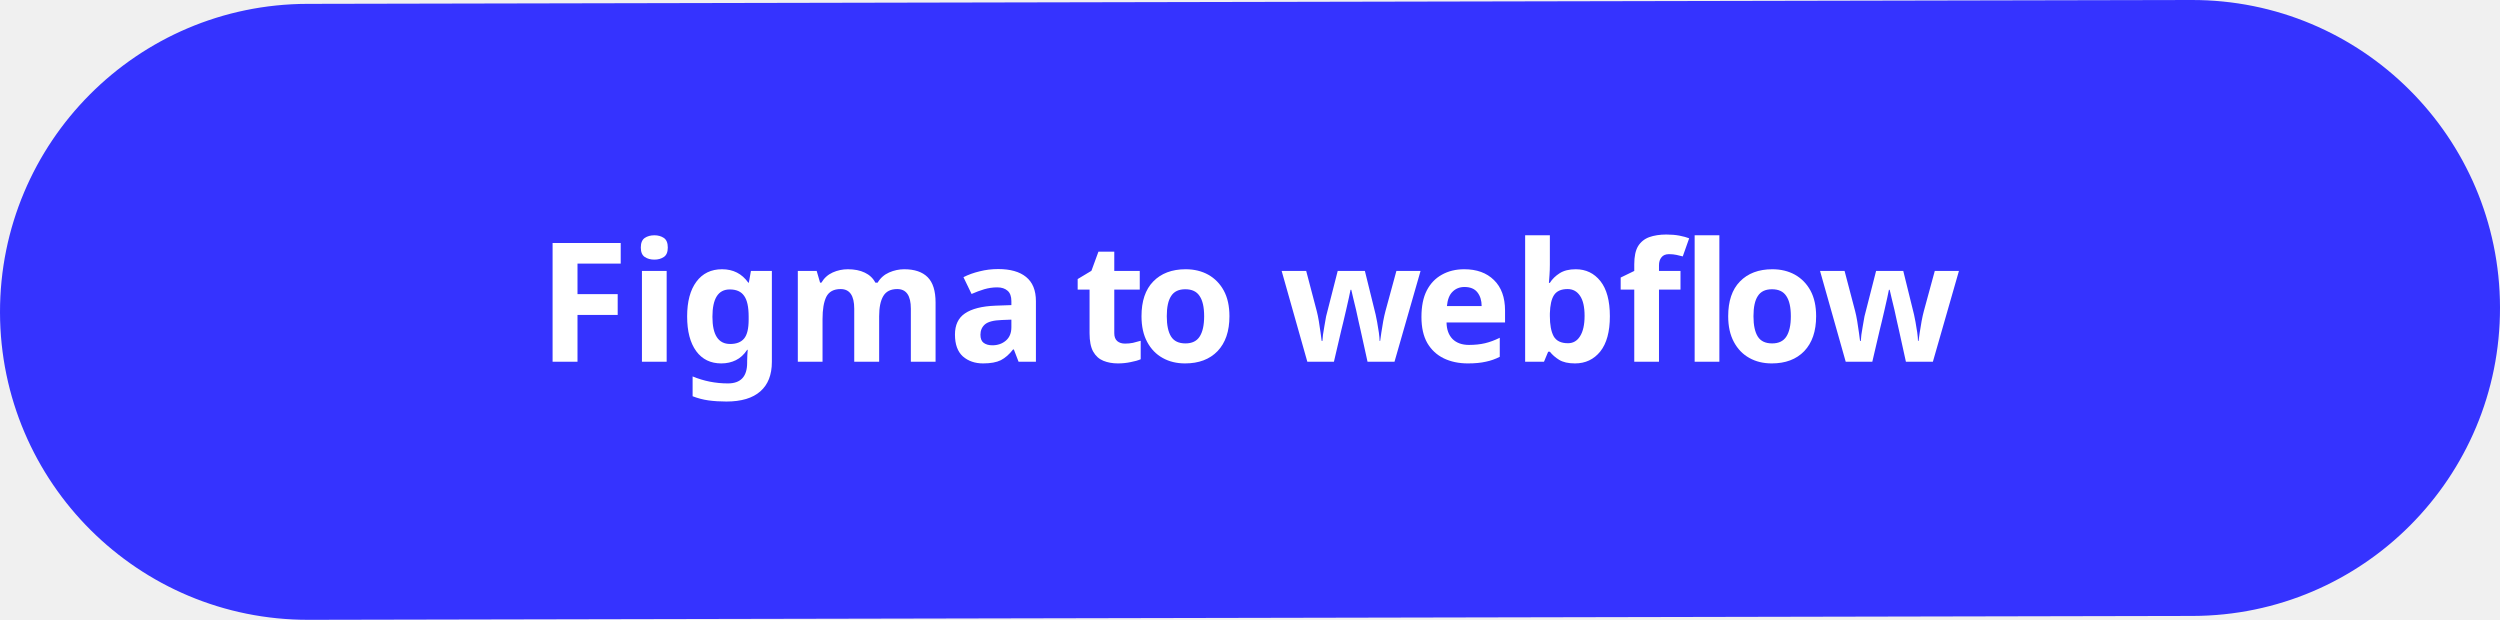
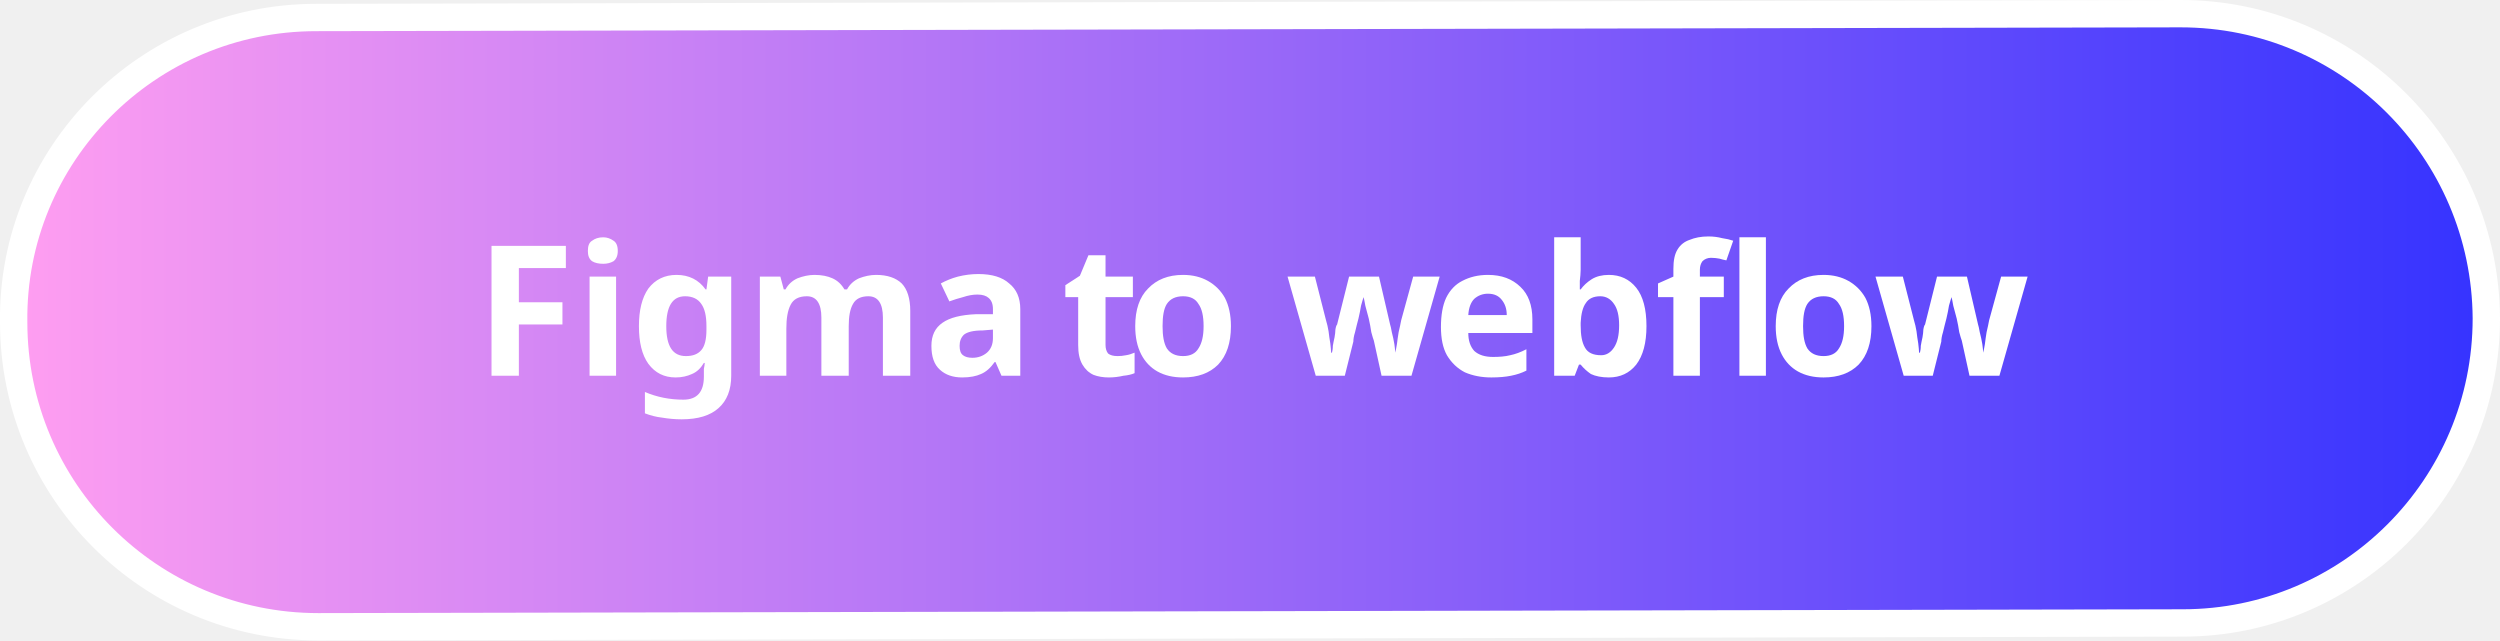
- <svg xmlns="http://www.w3.org/2000/svg" id="Calque_1" data-name="Calque 1" viewBox="0 0 207 51.32">
+ <svg xmlns="http://www.w3.org/2000/svg" id="Calque_1" data-name="Calque 1" viewBox="0 0 45.71 11.71">
  <defs>
    <style>
      .cls-1 {
-         fill: #fff;
-         font-family: Satoshi-Black, Satoshi;
-         font-size: 13.76px;
-         font-weight: 800;
+         letter-spacing: -.03em;
      }

      .cls-2 {
+         fill: url(#Nouvelle_nuance_de_dégradé_1);
+         stroke: #fff;
+         stroke-miterlimit: 10;
+         stroke-width: .5px;
+       }
+ 
+       .cls-3 {
+         fill: #fff;
+         font-family: Satoshi-Black, Satoshi;
+         font-size: 3.32px;
+         font-weight: 800;
+         isolation: isolate;
+       }
+ 
+       .cls-4 {
        letter-spacing: -.02em;
      }

-       .cls-3 {
-         letter-spacing: -.03em;
-       }
- 
-       .cls-4 {
-         letter-spacing: 0em;
-       }
- 
      .cls-5 {
-         fill: #3533ff;
-         stroke-width: 0px;
-       }
- 
-       .cls-6 {
        letter-spacing: 0em;
      }
    </style>
+     <linearGradient id="Nouvelle_nuance_de_dégradé_1" data-name="Nouvelle nuance de dégradé 1" x1=".25" y1="5.85" x2="45.46" y2="5.85" gradientUnits="userSpaceOnUse">
+       <stop offset="0" stop-color="#ff9ef1" />
+       <stop offset="1" stop-color="#3533ff" />
+     </linearGradient>
  </defs>
-   <path class="cls-5" d="M25.45.32L181.45,0c14.08-.03,25.52,11.36,25.55,25.45h0c.03,14.08-11.36,25.52-25.45,25.55l-156,.32C11.47,51.35.03,39.96,0,25.87H0C-.02,11.79,11.37.35,25.45.32Z" />
-   <text class="cls-1" transform="translate(44.52 29.95)">
+   <path class="cls-2" d="M5.78.32l34.09-.07c3.08,0,5.57,2.49,5.59,5.57h0c0,3.08-2.49,5.57-5.55,5.57l-34.09.07c-3.08,0-5.57-2.49-5.57-5.57H.25C.21,2.83,2.7.32,5.78.32Z" />
+   <text class="cls-3" transform="translate(8.69 6.87)">
    <tspan x="0" y="0">Figma </tspan>
-     <tspan class="cls-6" x="44.4" y="0">t</tspan>
-     <tspan class="cls-4" x="49.37" y="0">o </tspan>
-     <tspan class="cls-3" x="61.46" y="0">w</tspan>
-     <tspan x="72.55" y="0">ebfl</tspan>
-     <tspan class="cls-2" x="97.95" y="0">o</tspan>
-     <tspan x="106.04" y="0">w</tspan>
+     <tspan class="cls-5" x="10.71" y="0">t</tspan>
+     <tspan x="11.91" y="0">o </tspan>
+     <tspan class="cls-1" x="14.82" y="0">w</tspan>
+     <tspan x="17.5" y="0">ebfl</tspan>
+     <tspan class="cls-4" x="23.62" y="0">o</tspan>
+     <tspan x="25.57" y="0">w</tspan>
  </text>
</svg>
